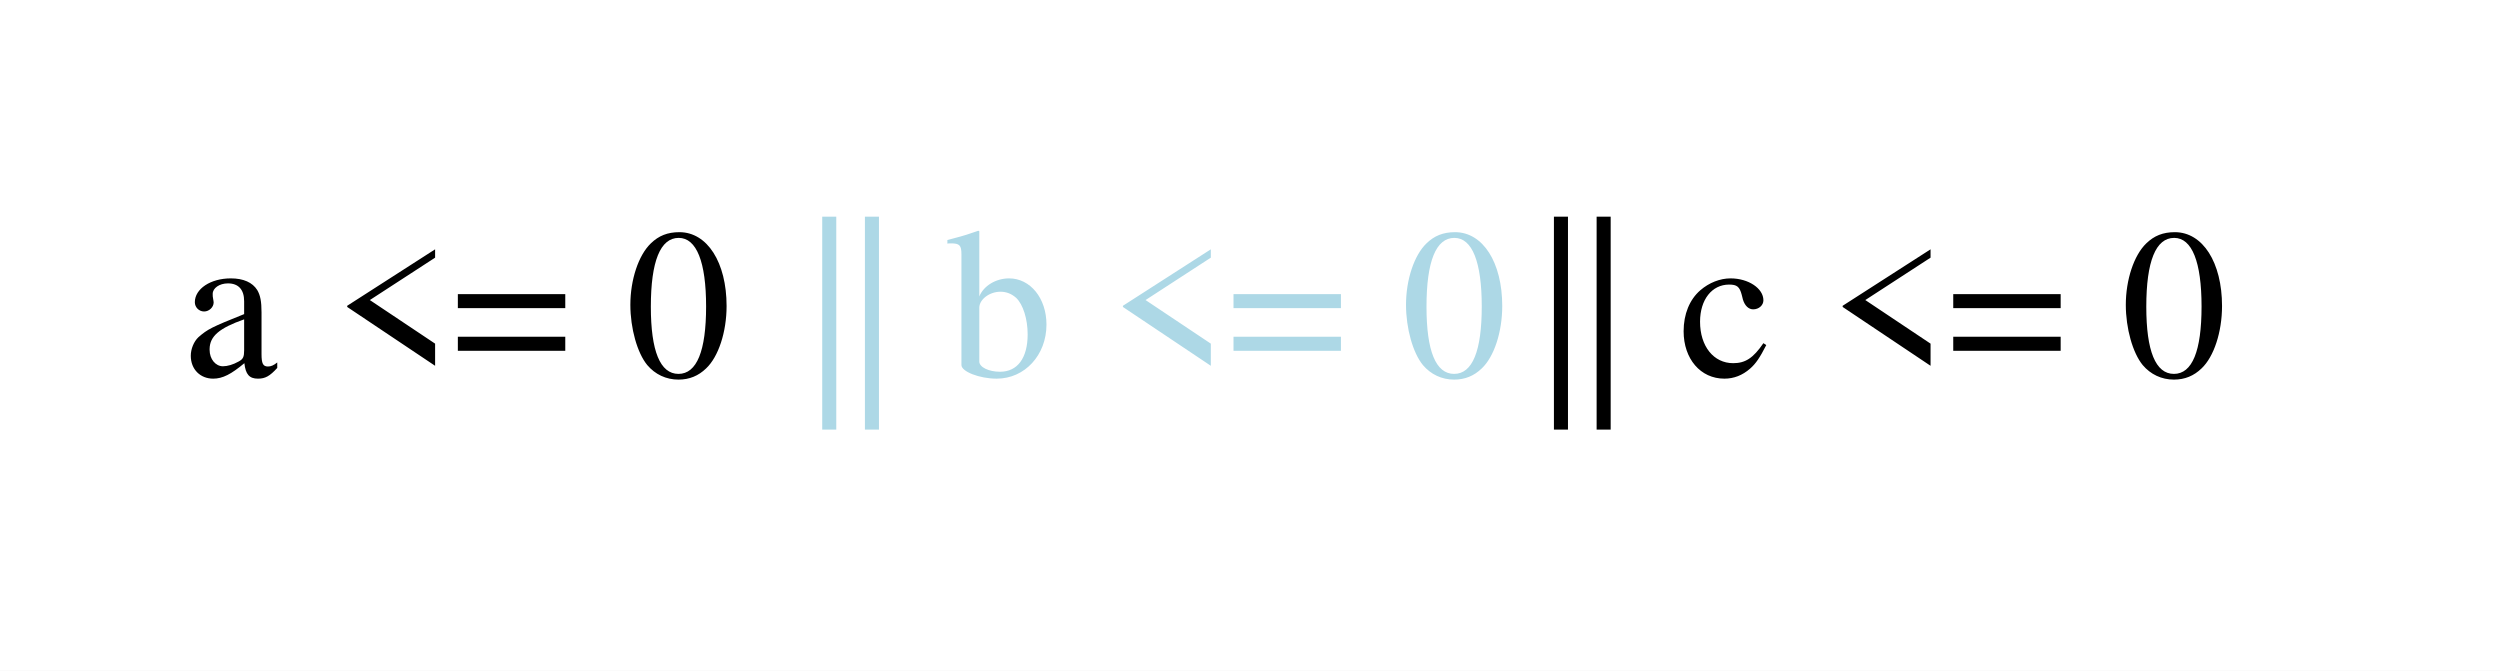
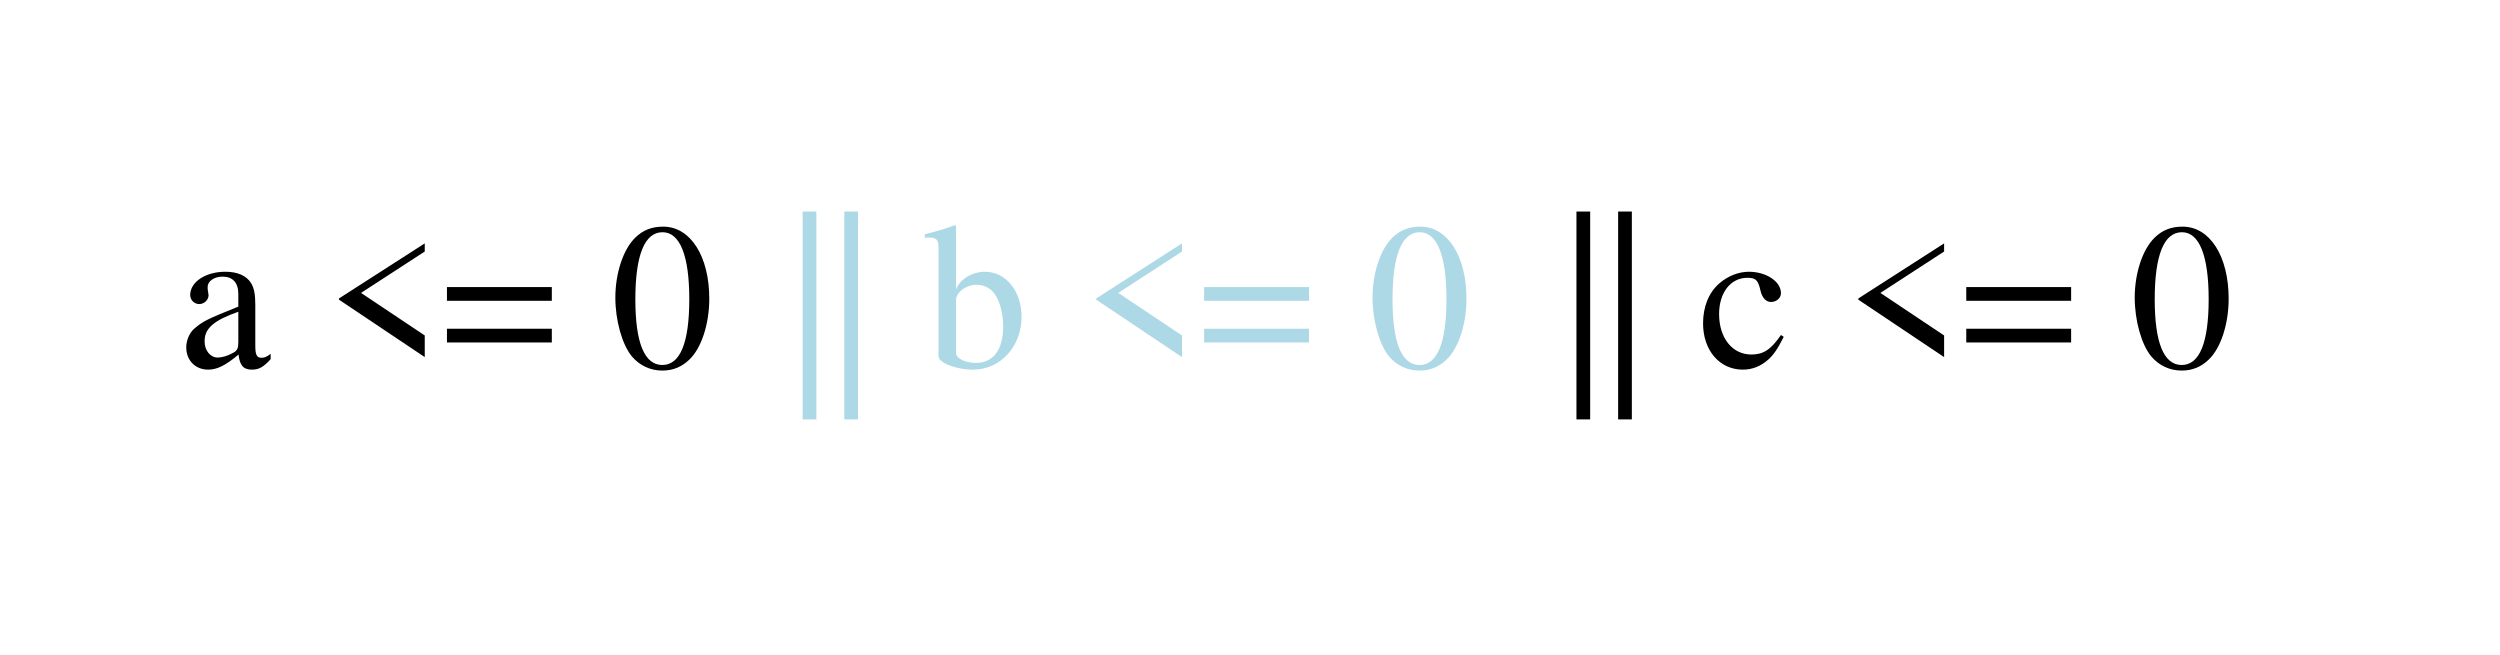
- <svg xmlns="http://www.w3.org/2000/svg" width="164pt" height="44pt" viewBox="0.00 0.00 164.00 44.00">
+ <svg xmlns="http://www.w3.org/2000/svg" width="168pt" height="44pt" viewBox="0.00 0.00 168.00 44.00">
  <g id="graph0" class="graph" transform="scale(1 1) rotate(0) translate(4 40)">
-     <polygon fill="white" stroke="none" points="-4,4 -4,-40 160,-40 160,4 -4,4" />
+     <polygon fill="white" stroke="none" points="-4,4 -4,-40 164,-40 164,4 -4,4" />
    <g id="node1" class="node">
      <text text-anchor="start" x="8" y="-15.3" font-family="Times,serif" font-size="14.00">a &lt;= 0 </text>
-       <text text-anchor="start" x="49" y="-15.3" font-family="Times,serif" font-size="14.00" fill="lightblue">|| b &lt;= 0</text>
-       <text text-anchor="start" x="97" y="-15.3" font-family="Times,serif" font-size="14.00"> || c &lt;= 0</text>
+       <text text-anchor="start" x="49" y="-15.3" font-family="Times,serif" font-size="14.00" fill="lightblue">|| b &lt;= 0 </text>
+       <text text-anchor="start" x="101" y="-15.3" font-family="Times,serif" font-size="14.00"> || c &lt;= 0</text>
    </g>
  </g>
</svg>
